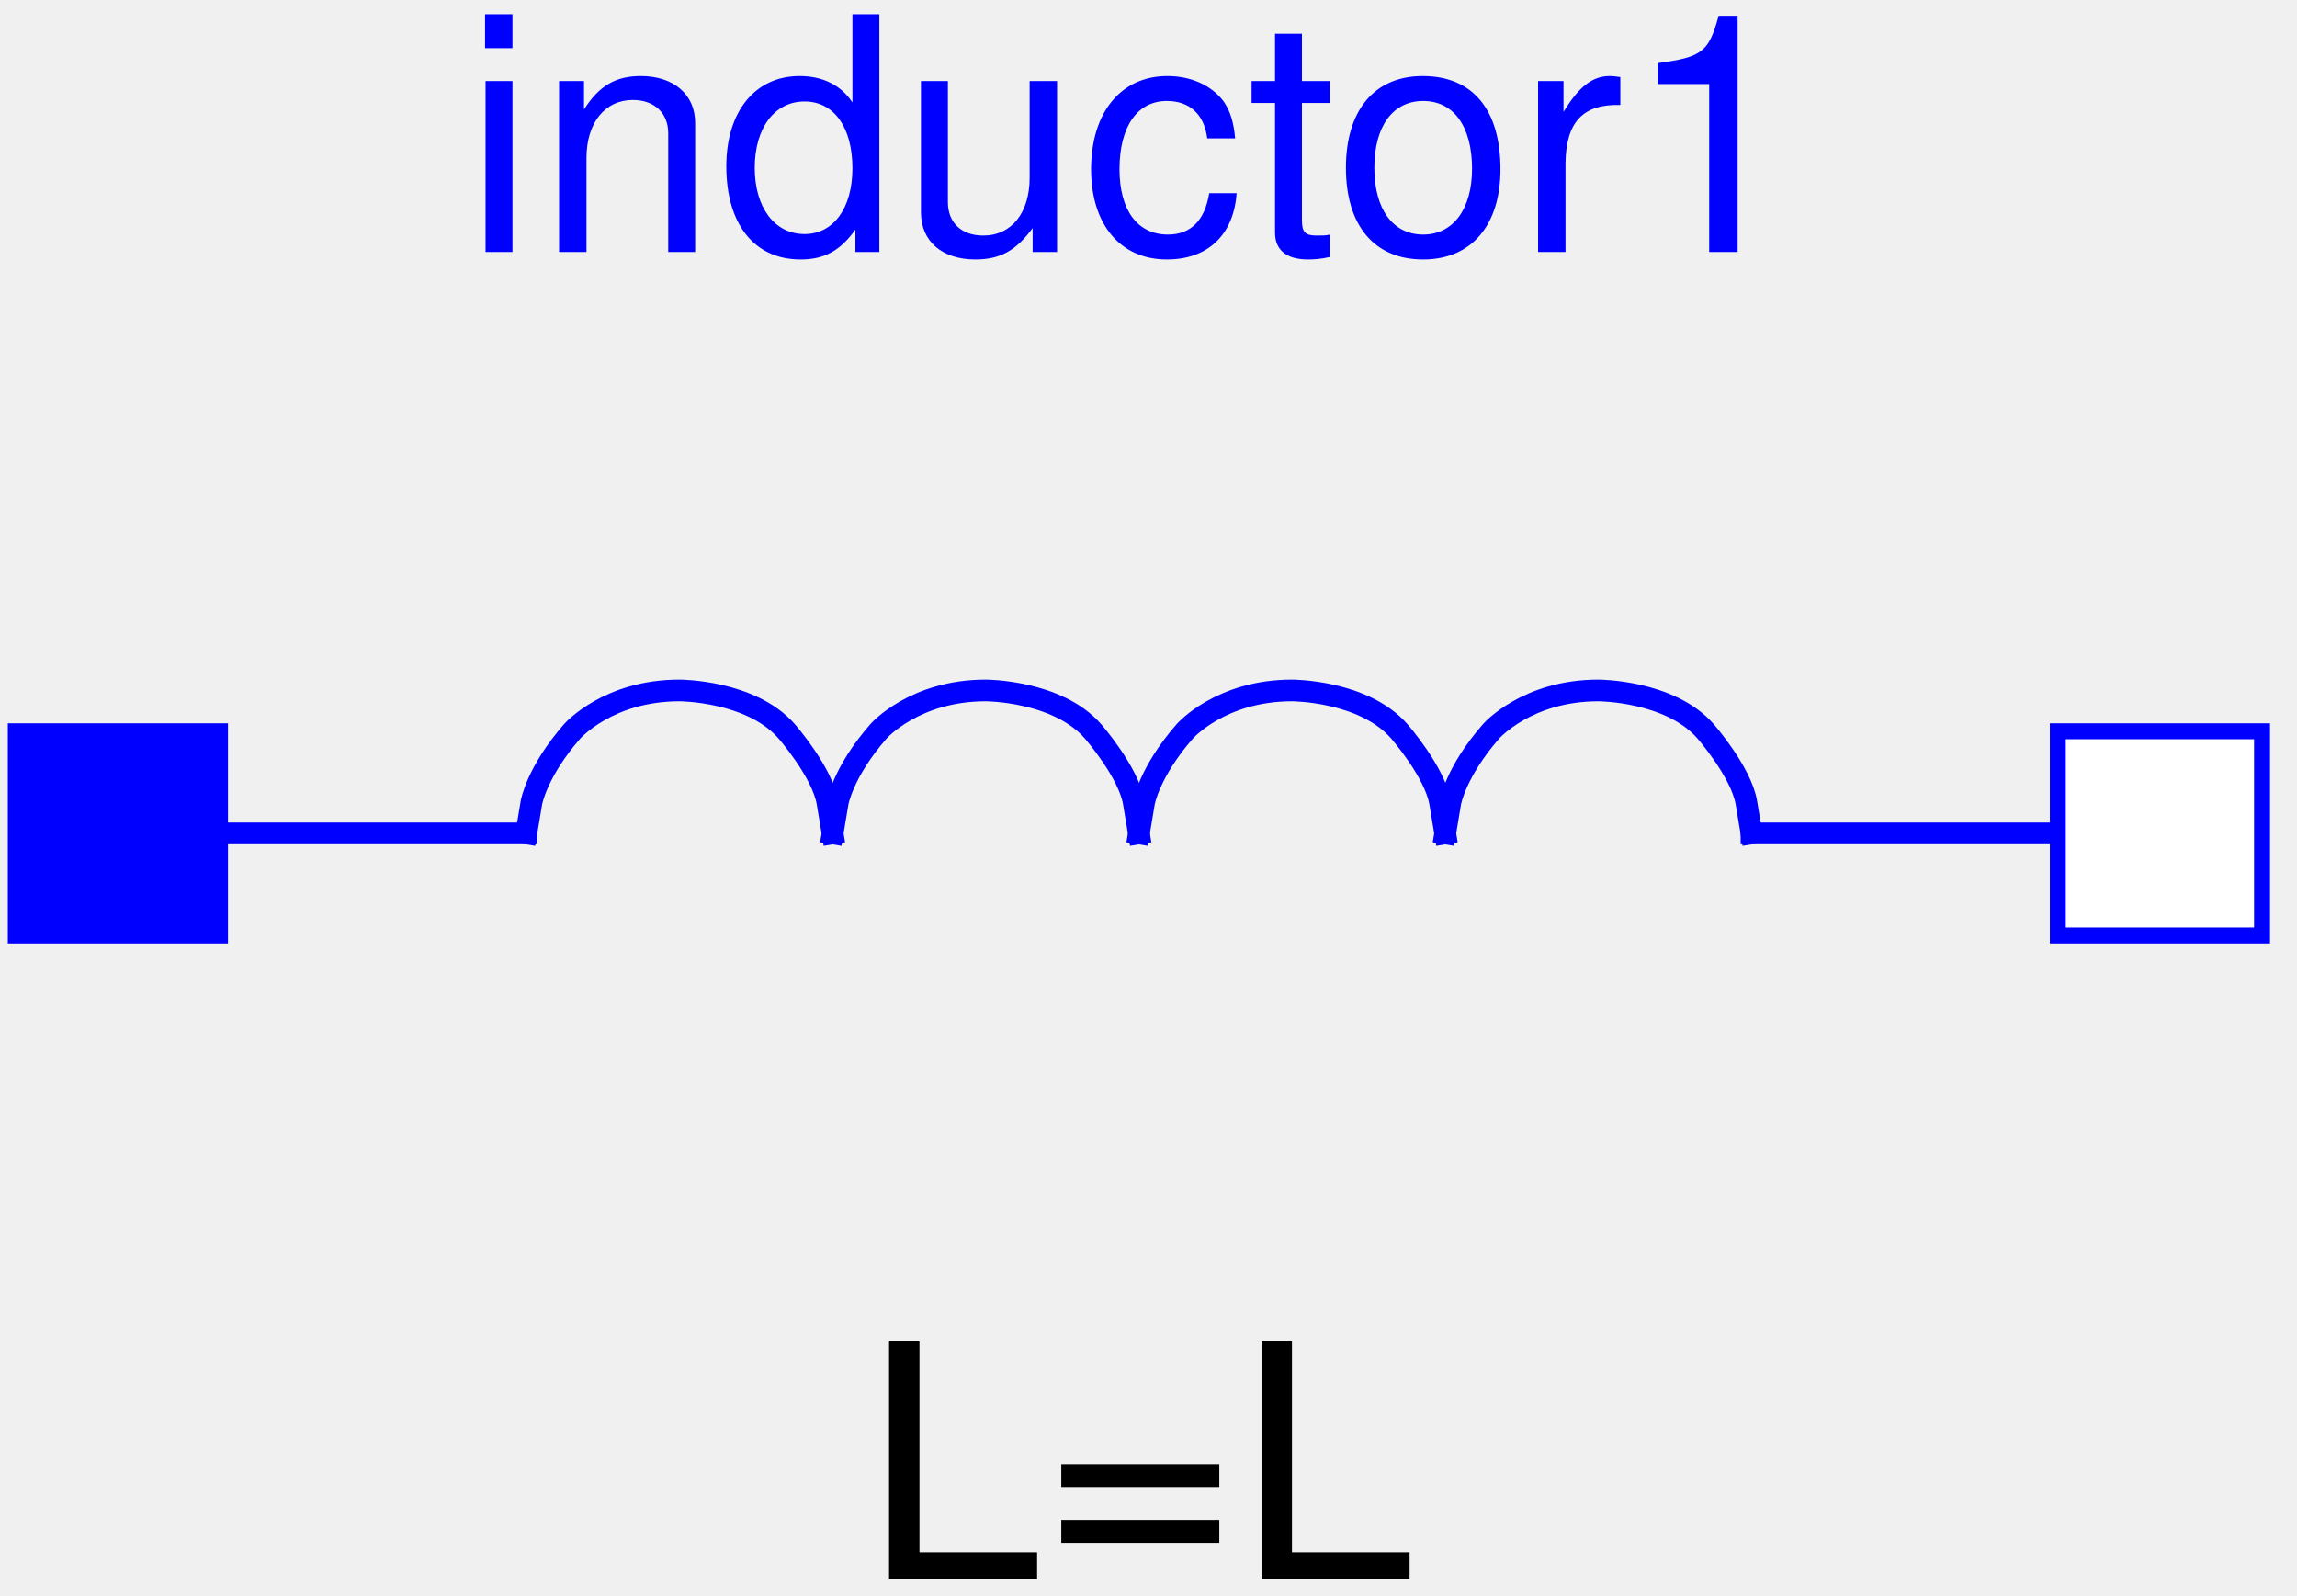
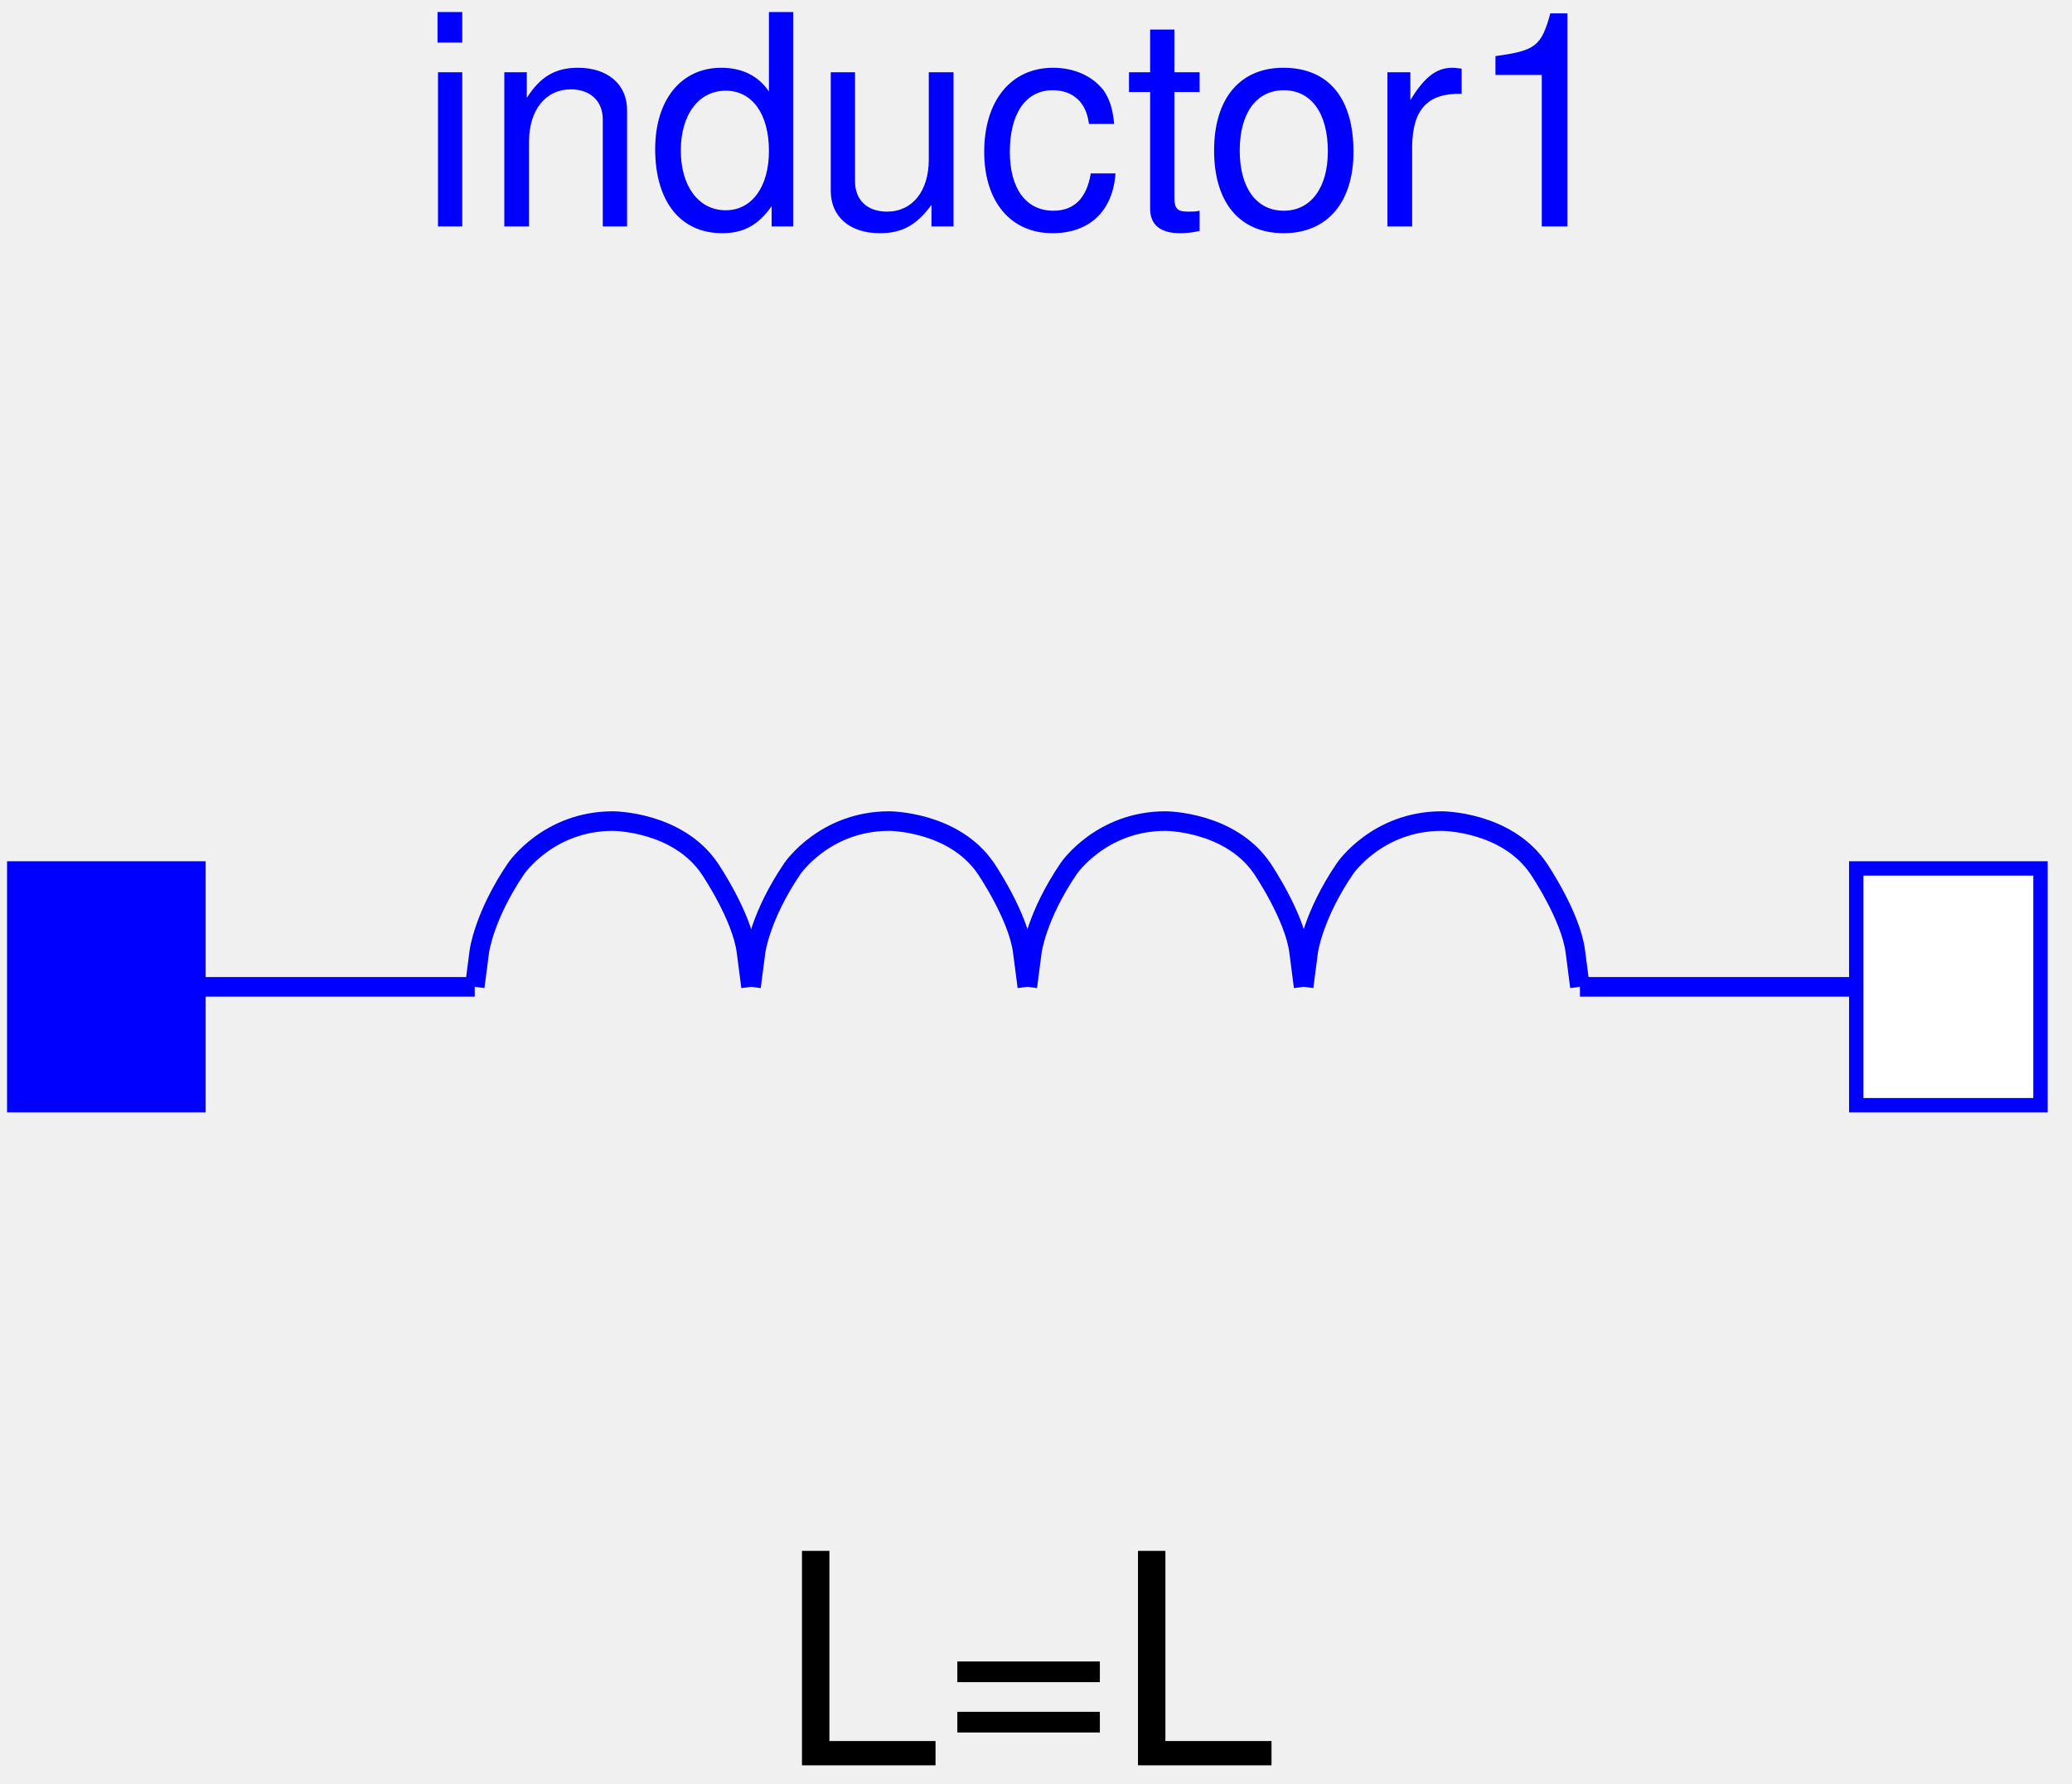
- <svg xmlns="http://www.w3.org/2000/svg" width="72px" height="50px" viewBox="0 0 72 50" version="1.1">
-   <g id="Page-1" stroke="none" stroke-width="1" fill="none" fill-rule="evenodd" stroke-linecap="square">
-     <g id="inductor-icon" transform="translate(0.463902, -2.18332)">
-       <g id="Group-2" transform="translate(0.031349, 0.082474)">
-         <g id="Group" stroke-linejoin="bevel" transform="translate(59.4058, 28.04228) scale(-1, 1) rotate(-180) translate(-59.4058, -28.04228) translate(54.4058, 27.54228)" stroke="#0000FF" stroke-width="0.68">
-           <line x1="0" y1="0.32" x2="9.601" y2="0.32" id="Path" />
+ <svg xmlns="http://www.w3.org/2000/svg" width="72px" height="62px" viewBox="0 0 72 62" version="1.1">
+   <g id="Page-1" stroke="none" stroke-width="1" fill="none" fill-rule="evenodd">
+     <g id="inductor-icon" transform="translate(0, -4)">
+       <g id="Group-2" transform="translate(0.495251, 31.87037)" stroke="#0000FF">
+         <g id="Group" stroke-linejoin="bevel" transform="translate(59.4058, 6.840046) scale(-1, 1) rotate(-180) translate(-59.4058, -6.840046) translate(54.4058, 5.554332)" stroke-width="0.68">
+           <line x1="0" y1="1.697" x2="9.601" y2="1.697" id="Path" />
        </g>
-         <g id="Group" stroke-linejoin="bevel" transform="translate(11.40049, 28.04228) scale(-1, 1) rotate(-180) translate(-11.40049, -28.04228) translate(6.400495, 27.54228)" stroke="#0000FF" stroke-width="0.68">
-           <line x1="0" y1="0.32" x2="9.601" y2="0.32" id="Path" />
+         <g id="Group" stroke-linejoin="bevel" transform="translate(11.40049, 6.840046) scale(-1, 1) rotate(-180) translate(-11.40049, -6.840046) translate(6.400495, 5.554332)" stroke-width="0.68">
+           <line x1="0" y1="1.697" x2="9.601" y2="1.697" id="Path" />
        </g>
-         <g id="Group" transform="translate(26.38423, 41.27504)" fill="#000000" font-family="Helvetica" font-size="10.241" font-weight="normal">
-           <text id="L=L">
-             <tspan x="0.176" y="10.325">L=L</tspan>
+         <g id="Group" stroke-linejoin="bevel" transform="translate(21.00156, 3.214286) scale(-1, 1) rotate(-180) translate(-21.00156, -3.214286) translate(16.00156, 0)" stroke-width="0.68">
+           <path d="M0,0 L0.16,1.234 C0.16,1.234 0.32,2.469 1.44,4.115 C1.44,4.115 2.56,5.761 4.801,5.761 C4.801,5.761 7.041,5.761 8.161,4.115 C8.161,4.115 9.281,2.469 9.441,1.234 L9.601,0" id="Path" />
+         </g>
+         <g id="Group" stroke-linejoin="bevel" transform="translate(30.60262, 3.214286) scale(-1, 1) rotate(-180) translate(-30.60262, -3.214286) translate(25.60262, 0)" stroke-width="0.68">
+           <path d="M0,0 L0.16,1.234 C0.16,1.234 0.32,2.469 1.44,4.115 C1.44,4.115 2.56,5.761 4.801,5.761 C4.801,5.761 7.041,5.761 8.161,4.115 C8.161,4.115 9.281,2.469 9.441,1.234 L9.601,0" id="Path" />
+         </g>
+         <g id="Group" stroke-linejoin="bevel" transform="translate(40.20368, 3.214286) scale(-1, 1) rotate(-180) translate(-40.20368, -3.214286) translate(35.20368, 0)" stroke-width="0.68">
+           <path d="M0,0 L0.16,1.234 C0.16,1.234 0.32,2.469 1.44,4.115 C1.44,4.115 2.56,5.761 4.801,5.761 C4.801,5.761 7.041,5.761 8.161,4.115 C8.161,4.115 9.281,2.469 9.441,1.234 L9.601,0" id="Path" />
+         </g>
+         <g id="Group" stroke-linejoin="bevel" transform="translate(49.80474, 3.214286) scale(-1, 1) rotate(-180) translate(-49.80474, -3.214286) translate(44.80474, 0)" stroke-width="0.68">
+           <path d="M0,0 L0.16,1.234 C0.16,1.234 0.32,2.469 1.44,4.115 C1.44,4.115 2.56,5.761 4.801,5.761 C4.801,5.761 7.041,5.761 8.161,4.115 C8.161,4.115 9.281,2.469 9.441,1.234 L9.601,0" id="Path" />
+         </g>
+         <g id="Group" transform="translate(3.5, 6.043312) scale(-1, 1) rotate(-180) translate(-3.5, -6.043312) translate(0, 1.543312)" fill="#0000FF" fill-rule="nonzero" stroke-width="0.5">
+           <rect id="Rectangle" x="0" y="0" width="6.401" height="8.229" />
+         </g>
+         <g id="Group" transform="translate(66.90912, 6.043312) rotate(-180) translate(-66.90912, -6.043312) translate(63.40912, 1.543312)" fill="#FFFFFF" fill-rule="nonzero" stroke-width="0.5">
+           <rect id="Rectangle" x="0" y="0" width="6.401" height="8.229" />
+         </g>
+       </g>
+       <g id="Group" transform="translate(26.87948, 53.22396)" fill="#000000" font-family="Helvetica" font-size="10.241" font-weight="normal">
+         <g id="L=L">
+           <text>
+             <tspan x="0.176" y="12.132">L=L</tspan>
          </text>
        </g>
-         <g id="Group" stroke-linejoin="bevel" transform="translate(21.00156, 25.72225) scale(-1, 1) rotate(-180) translate(-21.00156, -25.72225) translate(16.00156, 23.22225)" stroke="#0000FF" stroke-width="0.68">
-           <path d="M0,0 L0.16,0.96 C0.16,0.96 0.32,1.92 1.44,3.2 C1.44,3.2 2.56,4.48 4.801,4.48 C4.801,4.48 7.041,4.48 8.161,3.2 C8.161,3.2 9.281,1.92 9.441,0.96 L9.601,0" id="Path" />
-         </g>
-         <g id="Group" stroke-linejoin="bevel" transform="translate(30.60262, 25.72225) scale(-1, 1) rotate(-180) translate(-30.60262, -25.72225) translate(25.60262, 23.22225)" stroke="#0000FF" stroke-width="0.68">
-           <path d="M0,0 L0.16,0.96 C0.16,0.96 0.32,1.92 1.44,3.2 C1.44,3.2 2.56,4.48 4.801,4.48 C4.801,4.48 7.041,4.48 8.161,3.2 C8.161,3.2 9.281,1.92 9.441,0.96 L9.601,0" id="Path" />
-         </g>
-         <g id="Group" stroke-linejoin="bevel" transform="translate(40.20368, 25.72225) scale(-1, 1) rotate(-180) translate(-40.20368, -25.72225) translate(35.20368, 23.22225)" stroke="#0000FF" stroke-width="0.68">
-           <path d="M0,0 L0.16,0.96 C0.16,0.96 0.32,1.92 1.44,3.2 C1.44,3.2 2.56,4.48 4.801,4.48 C4.801,4.48 7.041,4.48 8.161,3.2 C8.161,3.2 9.281,1.92 9.441,0.96 L9.601,0" id="Path" />
-         </g>
-         <g id="Group" stroke-linejoin="bevel" transform="translate(49.80474, 25.72225) scale(-1, 1) rotate(-180) translate(-49.80474, -25.72225) translate(44.80474, 23.22225)" stroke="#0000FF" stroke-width="0.68">
-           <path d="M0,0 L0.16,0.96 C0.16,0.96 0.32,1.92 1.44,3.2 C1.44,3.2 2.56,4.48 4.801,4.48 C4.801,4.48 7.041,4.48 8.161,3.2 C8.161,3.2 9.281,1.92 9.441,0.96 L9.601,0" id="Path" />
-         </g>
-         <g id="Group" transform="translate(14.03699, 0)" fill="#0000FF" font-family="Helvetica" font-size="10.241" font-weight="normal">
-           <text id="inductor1">
-             <tspan x="0" y="10">inductor1</tspan>
+       </g>
+       <g id="Group" transform="translate(14.53224, 0.156055)" fill="#0000FF" font-family="Helvetica" font-size="10.241" font-weight="normal">
+         <g id="inductor1">
+           <text>
+             <tspan x="0" y="11.714">inductor1</tspan>
          </text>
-         </g>
-         <g id="Group" transform="translate(3.5, 27.9226) scale(-1, 1) rotate(-180) translate(-3.5, -27.9226) translate(0, 24.4226)" fill="#0000FF" fill-rule="nonzero" stroke="#0000FF" stroke-width="0.5">
-           <rect id="Rectangle" x="0" y="0" width="6.401" height="6.401" />
-         </g>
-         <g id="Group" transform="translate(66.90912, 27.9226) rotate(-180) translate(-66.90912, -27.9226) translate(63.40912, 24.4226)" fill="#FFFFFF" fill-rule="nonzero" stroke="#0000FF" stroke-width="0.5">
-           <rect id="Rectangle" x="0" y="0" width="6.401" height="6.401" />
        </g>
      </g>
    </g>
  </g>
</svg>
